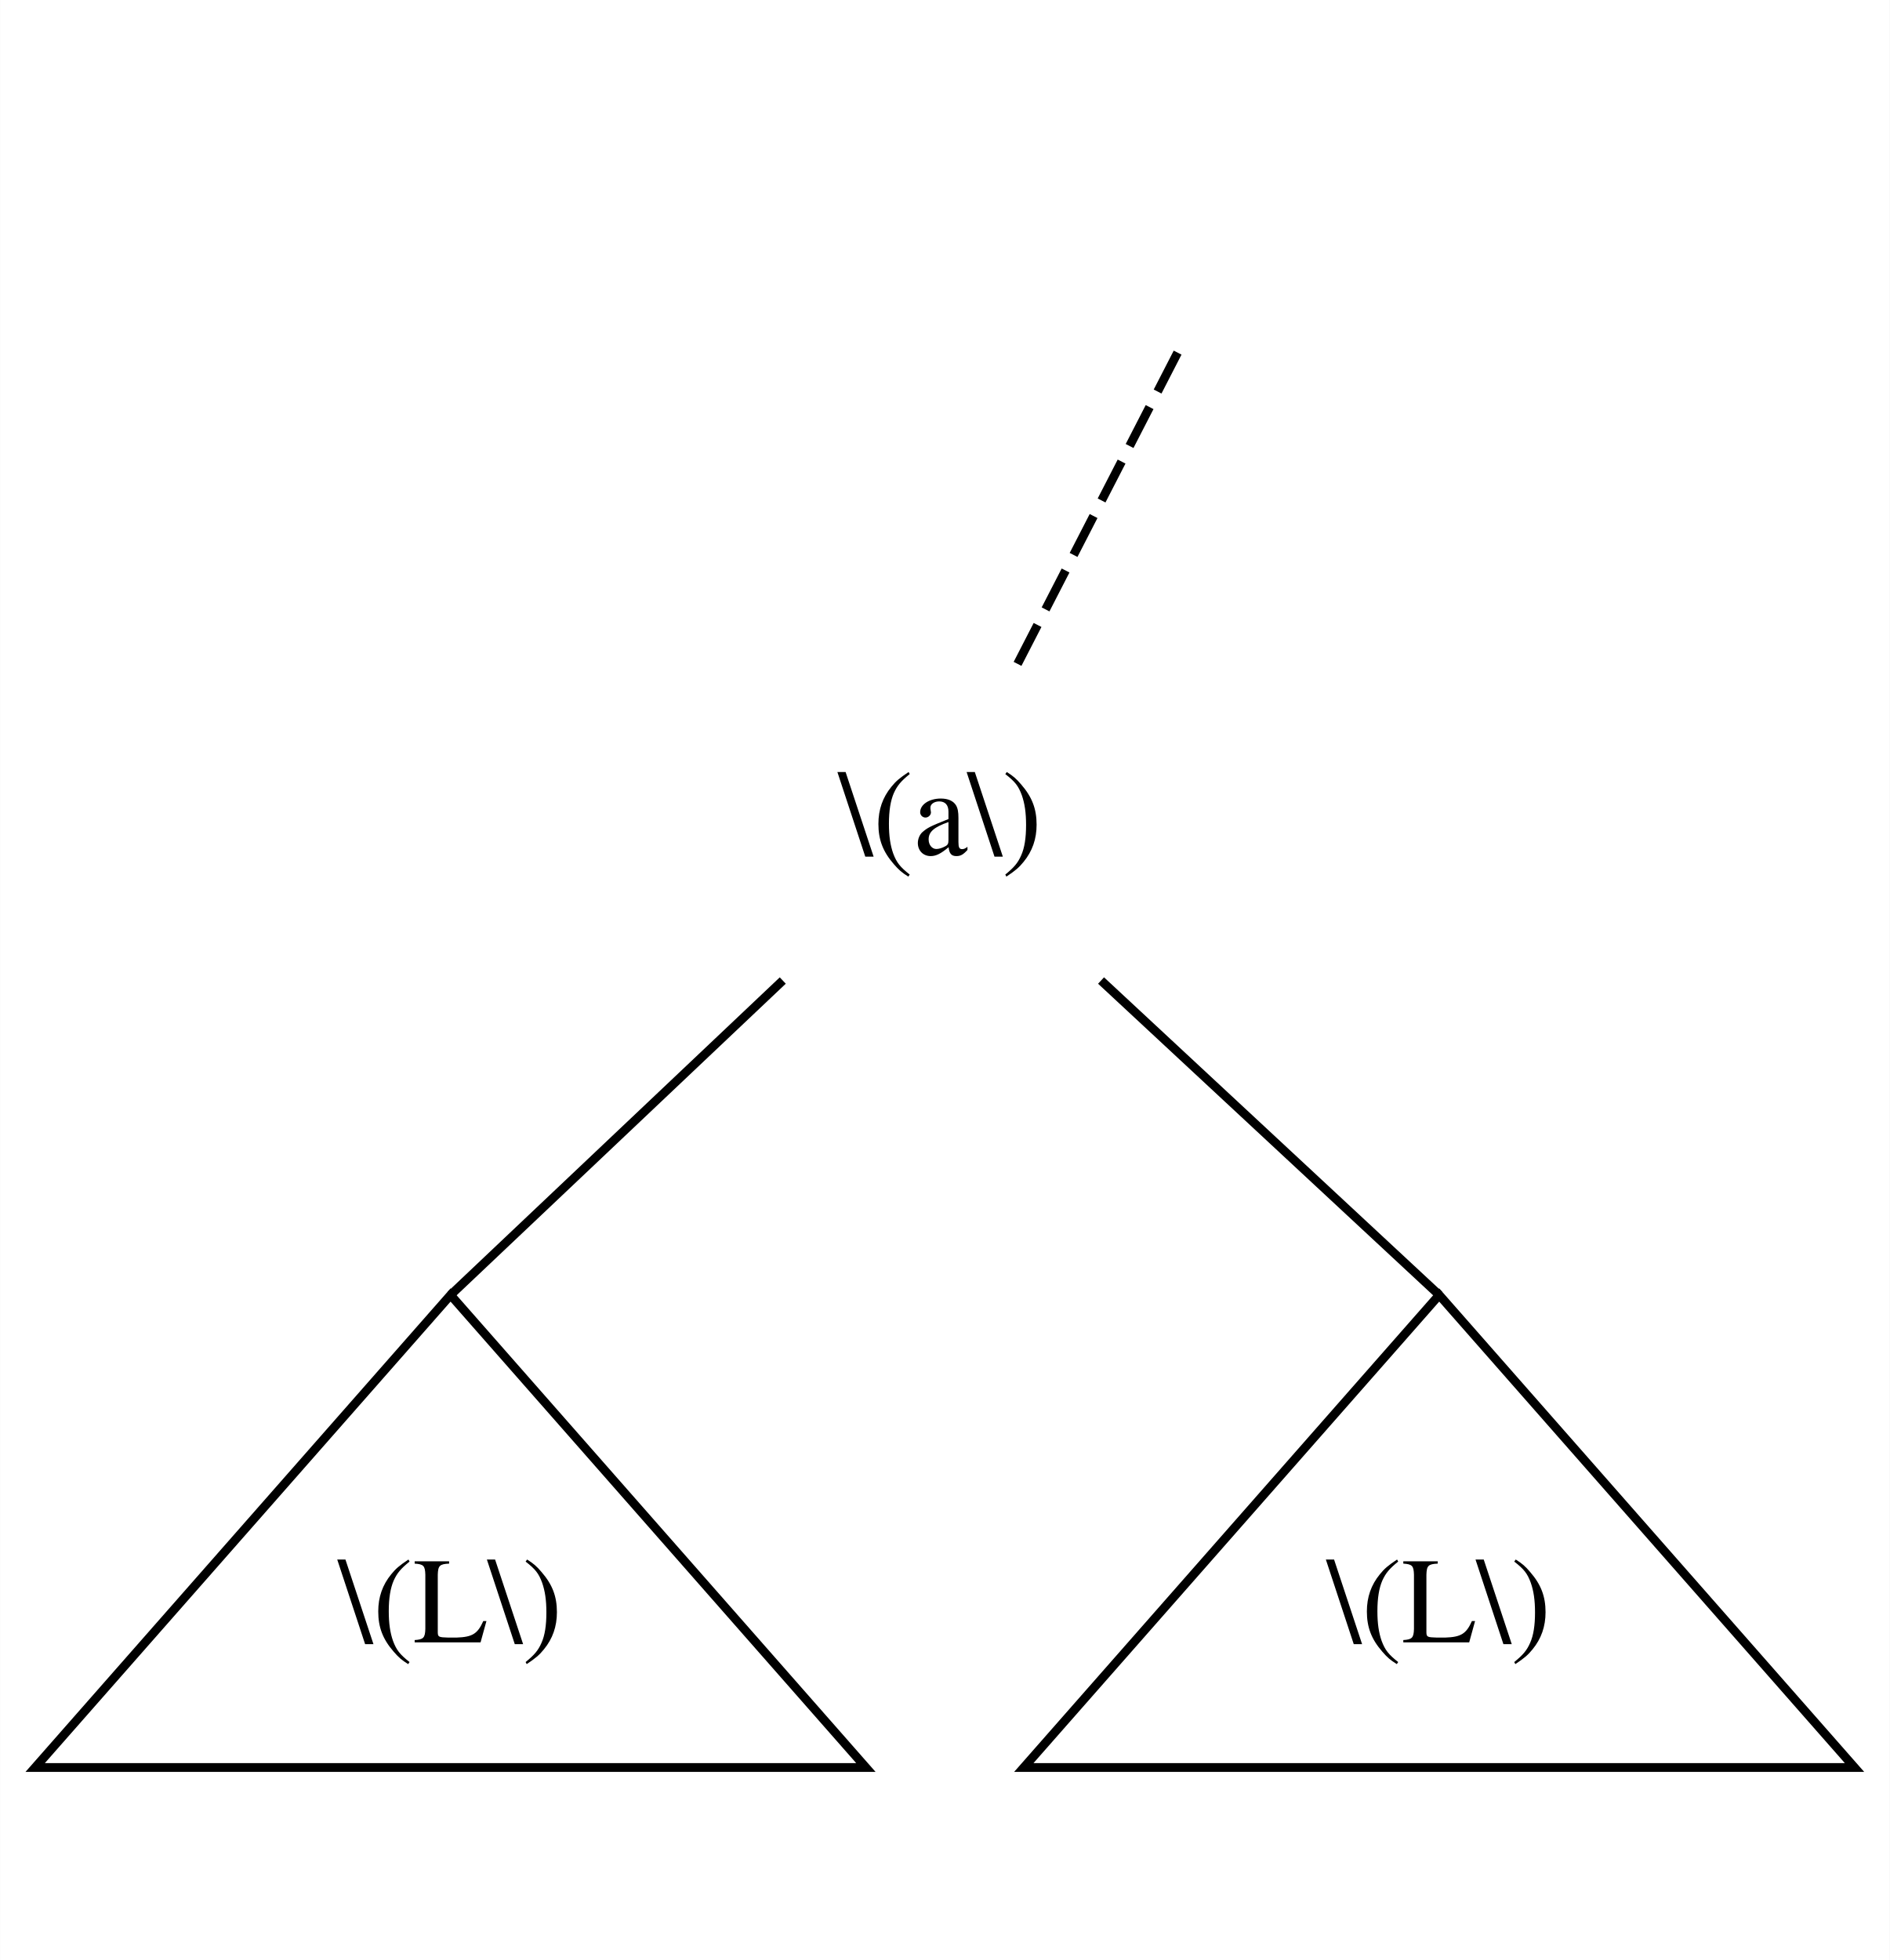
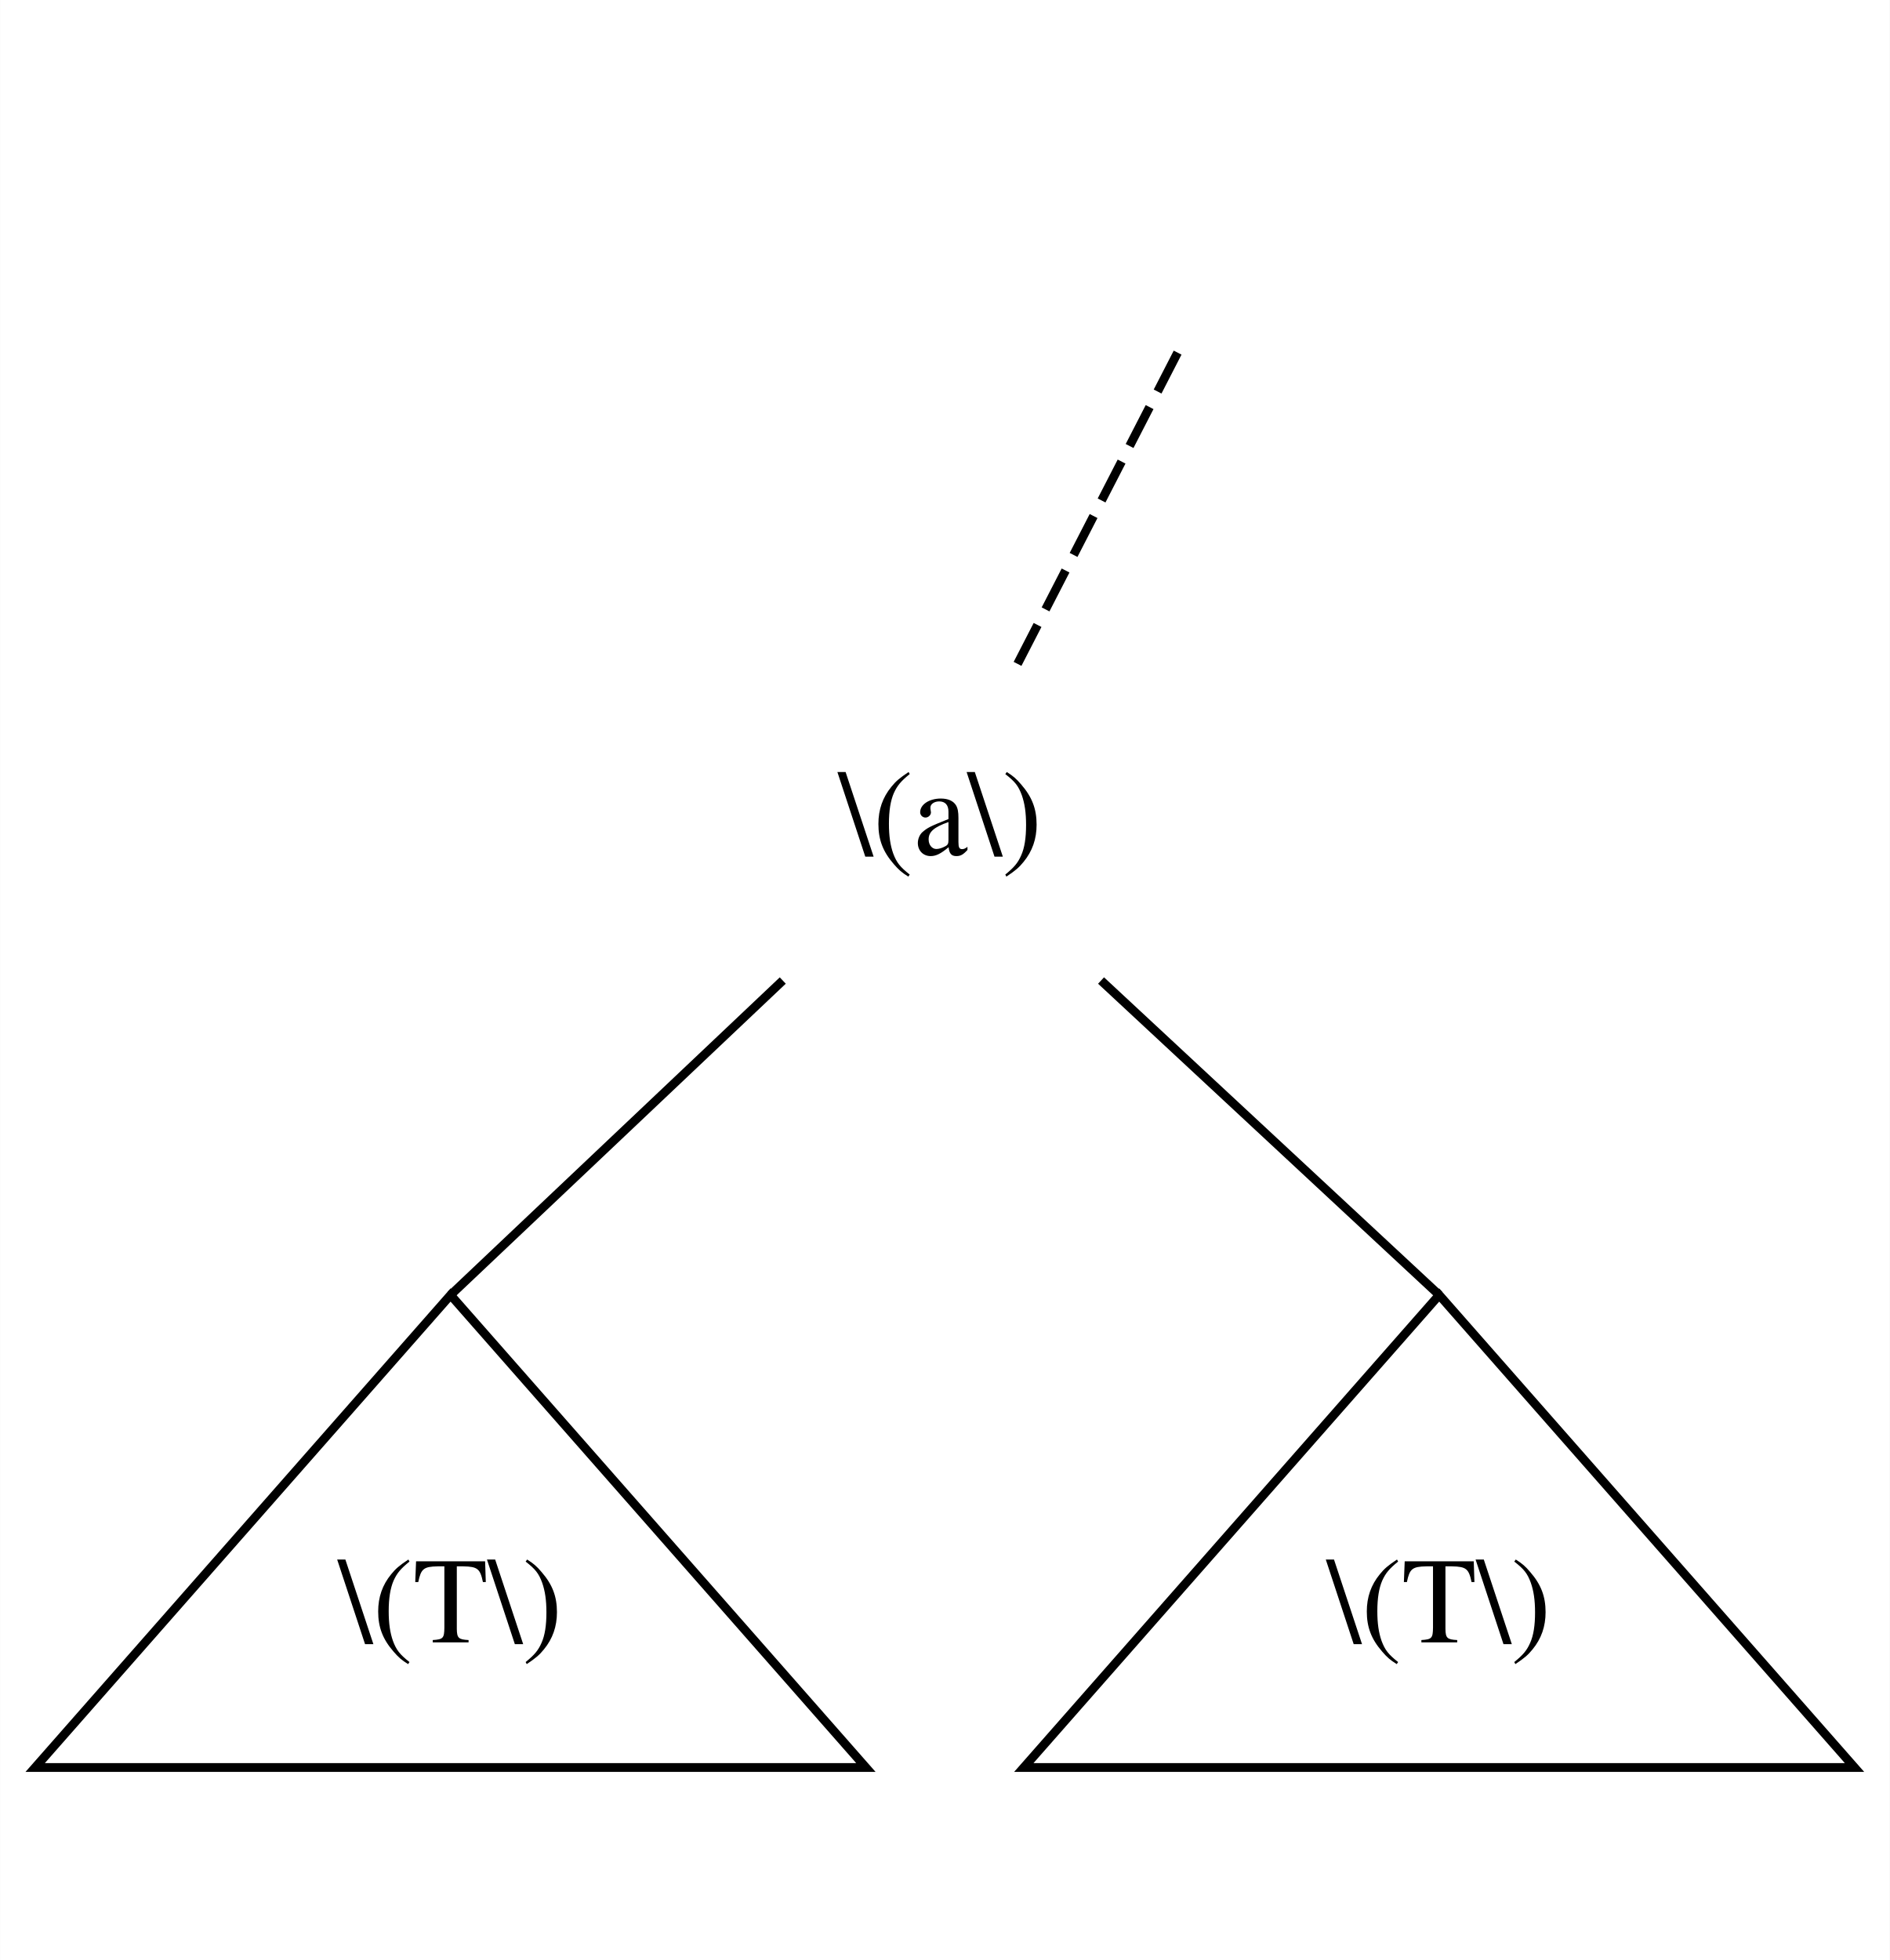
<svg xmlns="http://www.w3.org/2000/svg" width="216pt" height="224pt" viewBox="0.00 0.00 215.98 224.00">
  <g id="graph0" class="graph" transform="scale(1 1) rotate(0) translate(4 220)">
    <polygon fill="white" stroke="transparent" points="-4,4 -4,-220 211.98,-220 211.98,4 -4,4" />
    <g id="node1" class="node">
</g>
    <g id="node2" class="node">
      <text text-anchor="middle" x="103.49" y="-122.3" font-family="Times,serif" font-size="14.00">\(a\)</text>
    </g>
    <g id="edge1" class="edge">
      <path fill="none" stroke="black" stroke-dasharray="5,2" d="M130.59,-179.7C125.01,-168.85 117.85,-154.92 112.28,-144.1" />
    </g>
    <g id="node5" class="node">
</g>
    <g id="node3" class="node">
      <polygon fill="none" stroke="black" points="47.49,-72 0.01,-18 94.96,-18 47.49,-72" />
-       <text text-anchor="middle" x="47.49" y="-32.3" font-family="Times,serif" font-size="14.00">\(L\)</text>
+       <text text-anchor="middle" x="47.49" y="-32.3" font-family="Times,serif" font-size="14.00">\(T\)</text>
    </g>
    <g id="edge2" class="edge">
      <path fill="none" stroke="black" d="M85.46,-107.94C69.09,-92.45 47.49,-72 47.49,-72" />
    </g>
    <g id="node4" class="node">
      <polygon fill="none" stroke="black" points="160.49,-72 113.01,-18 207.96,-18 160.49,-72" />
-       <text text-anchor="middle" x="160.49" y="-32.3" font-family="Times,serif" font-size="14.00">\(L\)</text>
+       <text text-anchor="middle" x="160.49" y="-32.3" font-family="Times,serif" font-size="14.00">\(T\)</text>
    </g>
    <g id="edge3" class="edge">
      <path fill="none" stroke="black" d="M121.84,-107.94C138.5,-92.45 160.49,-72 160.49,-72" />
    </g>
  </g>
</svg>
